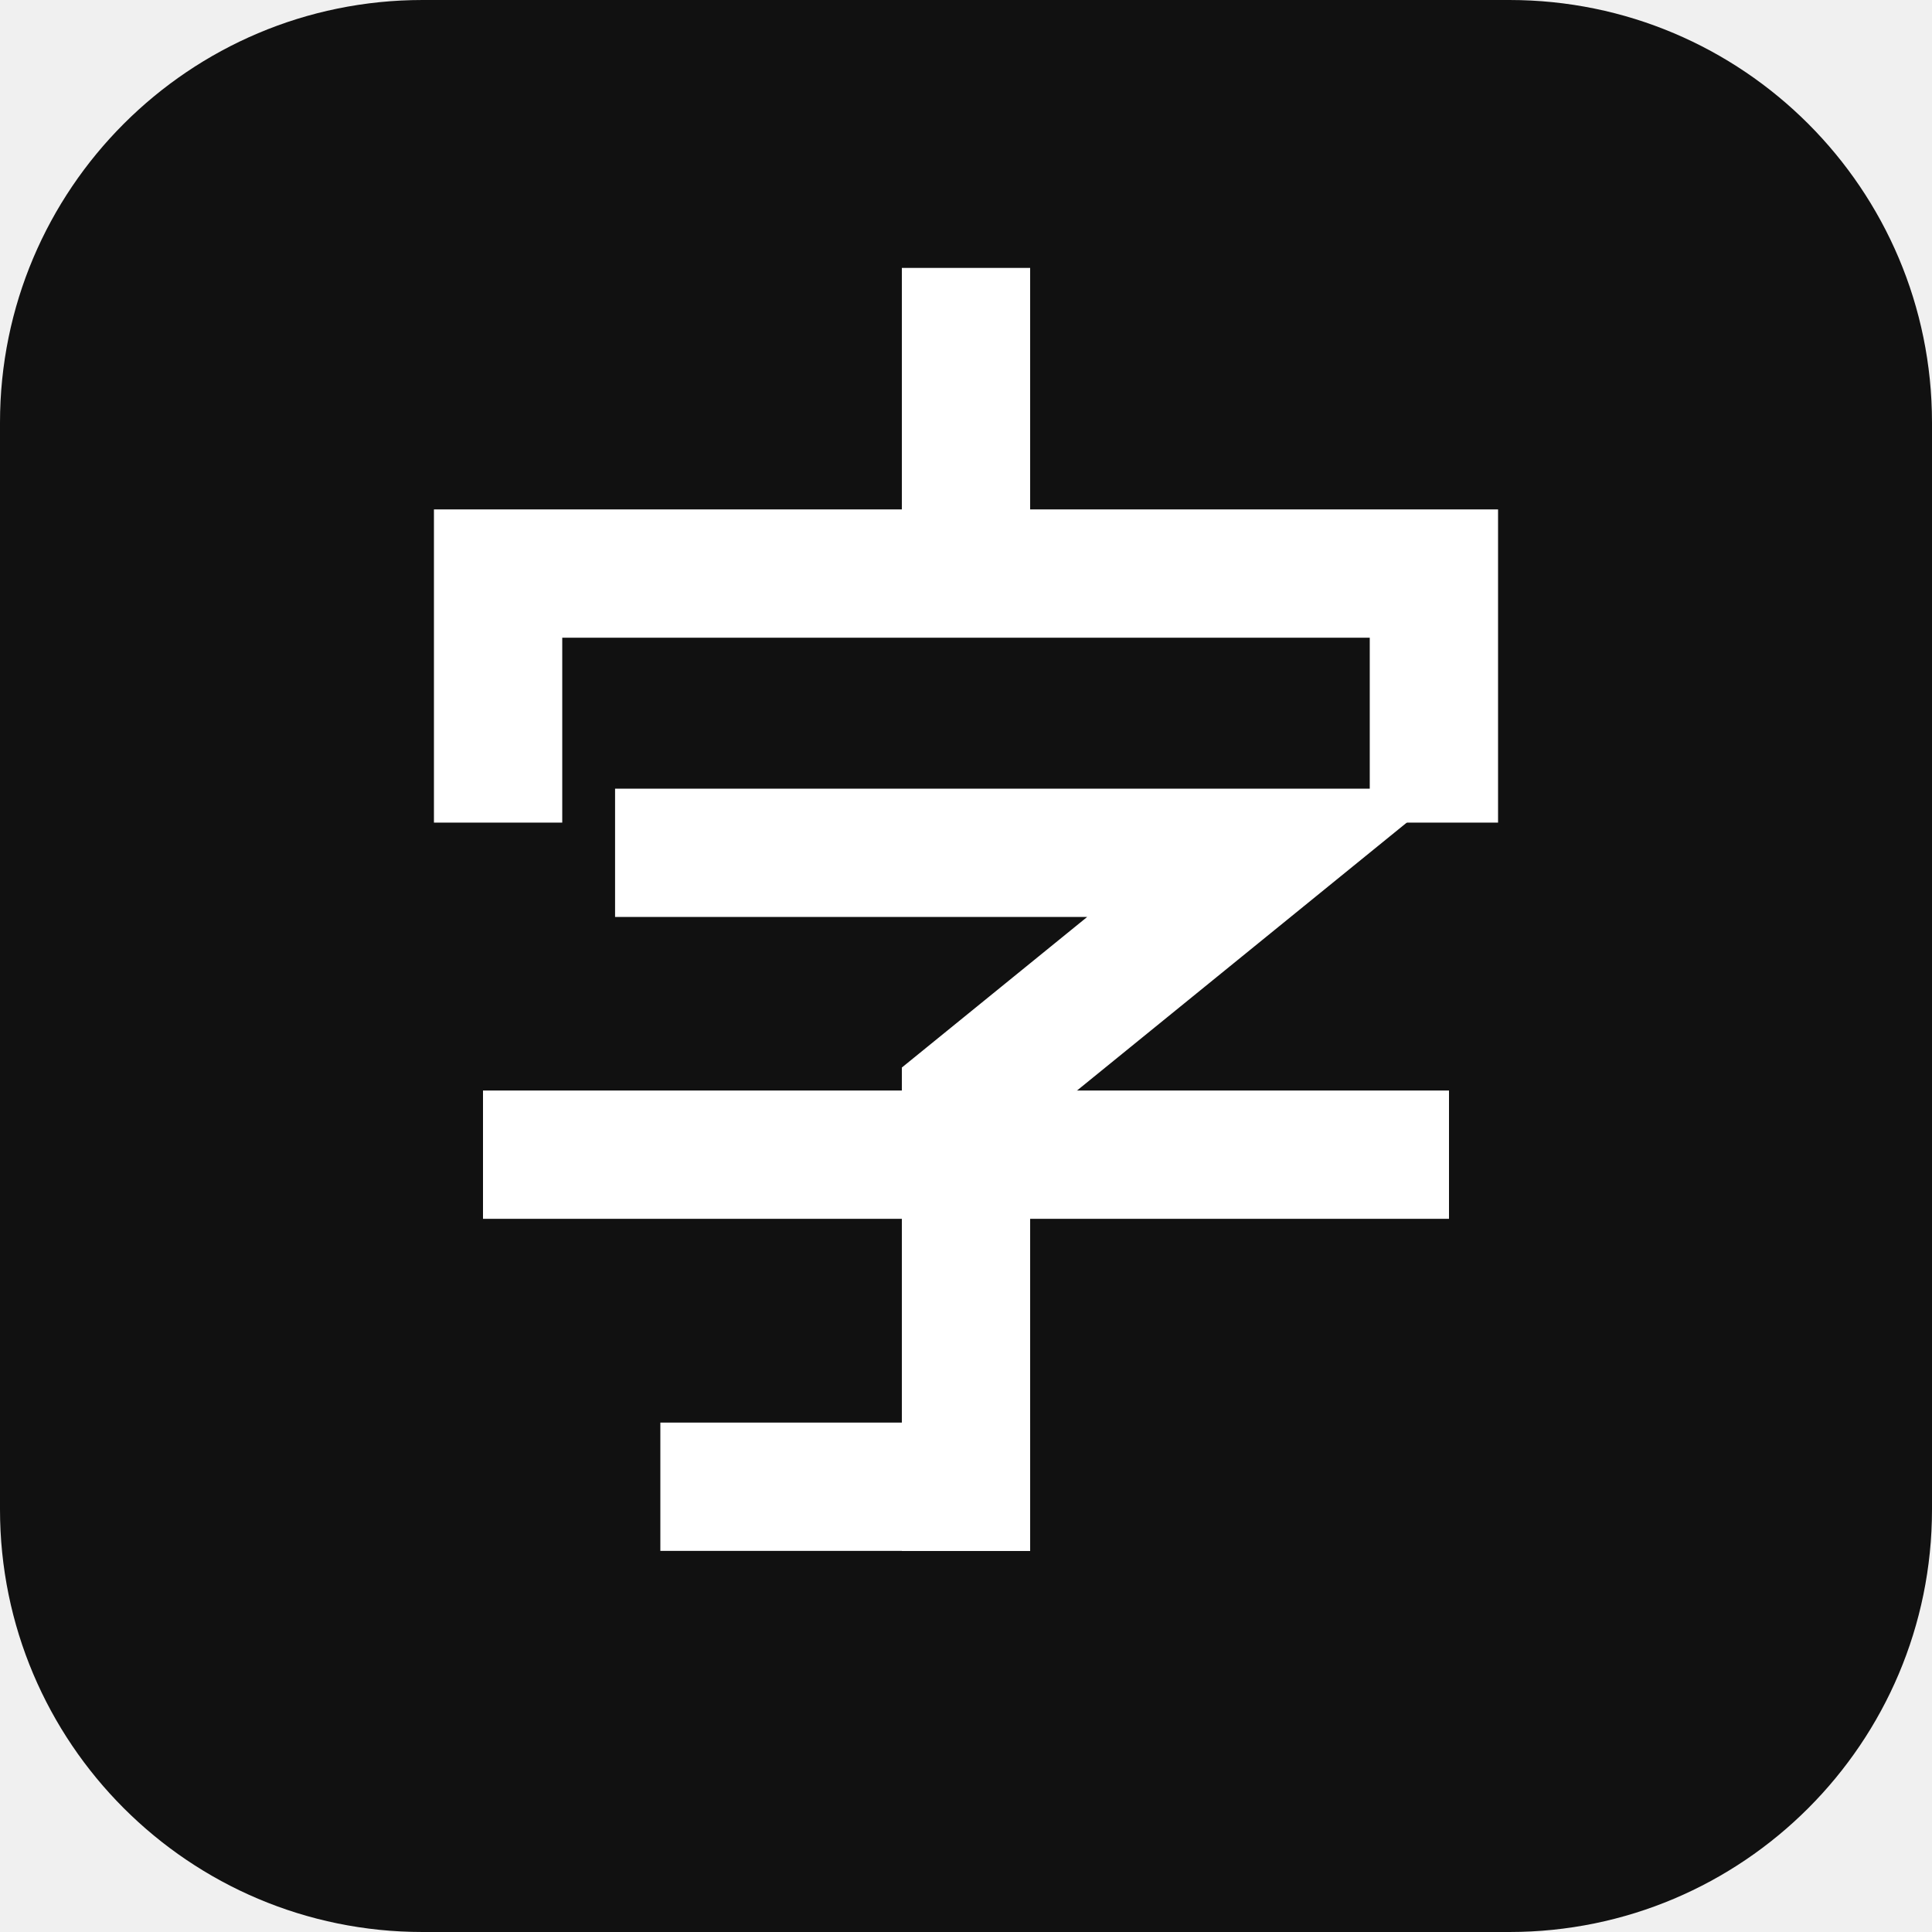
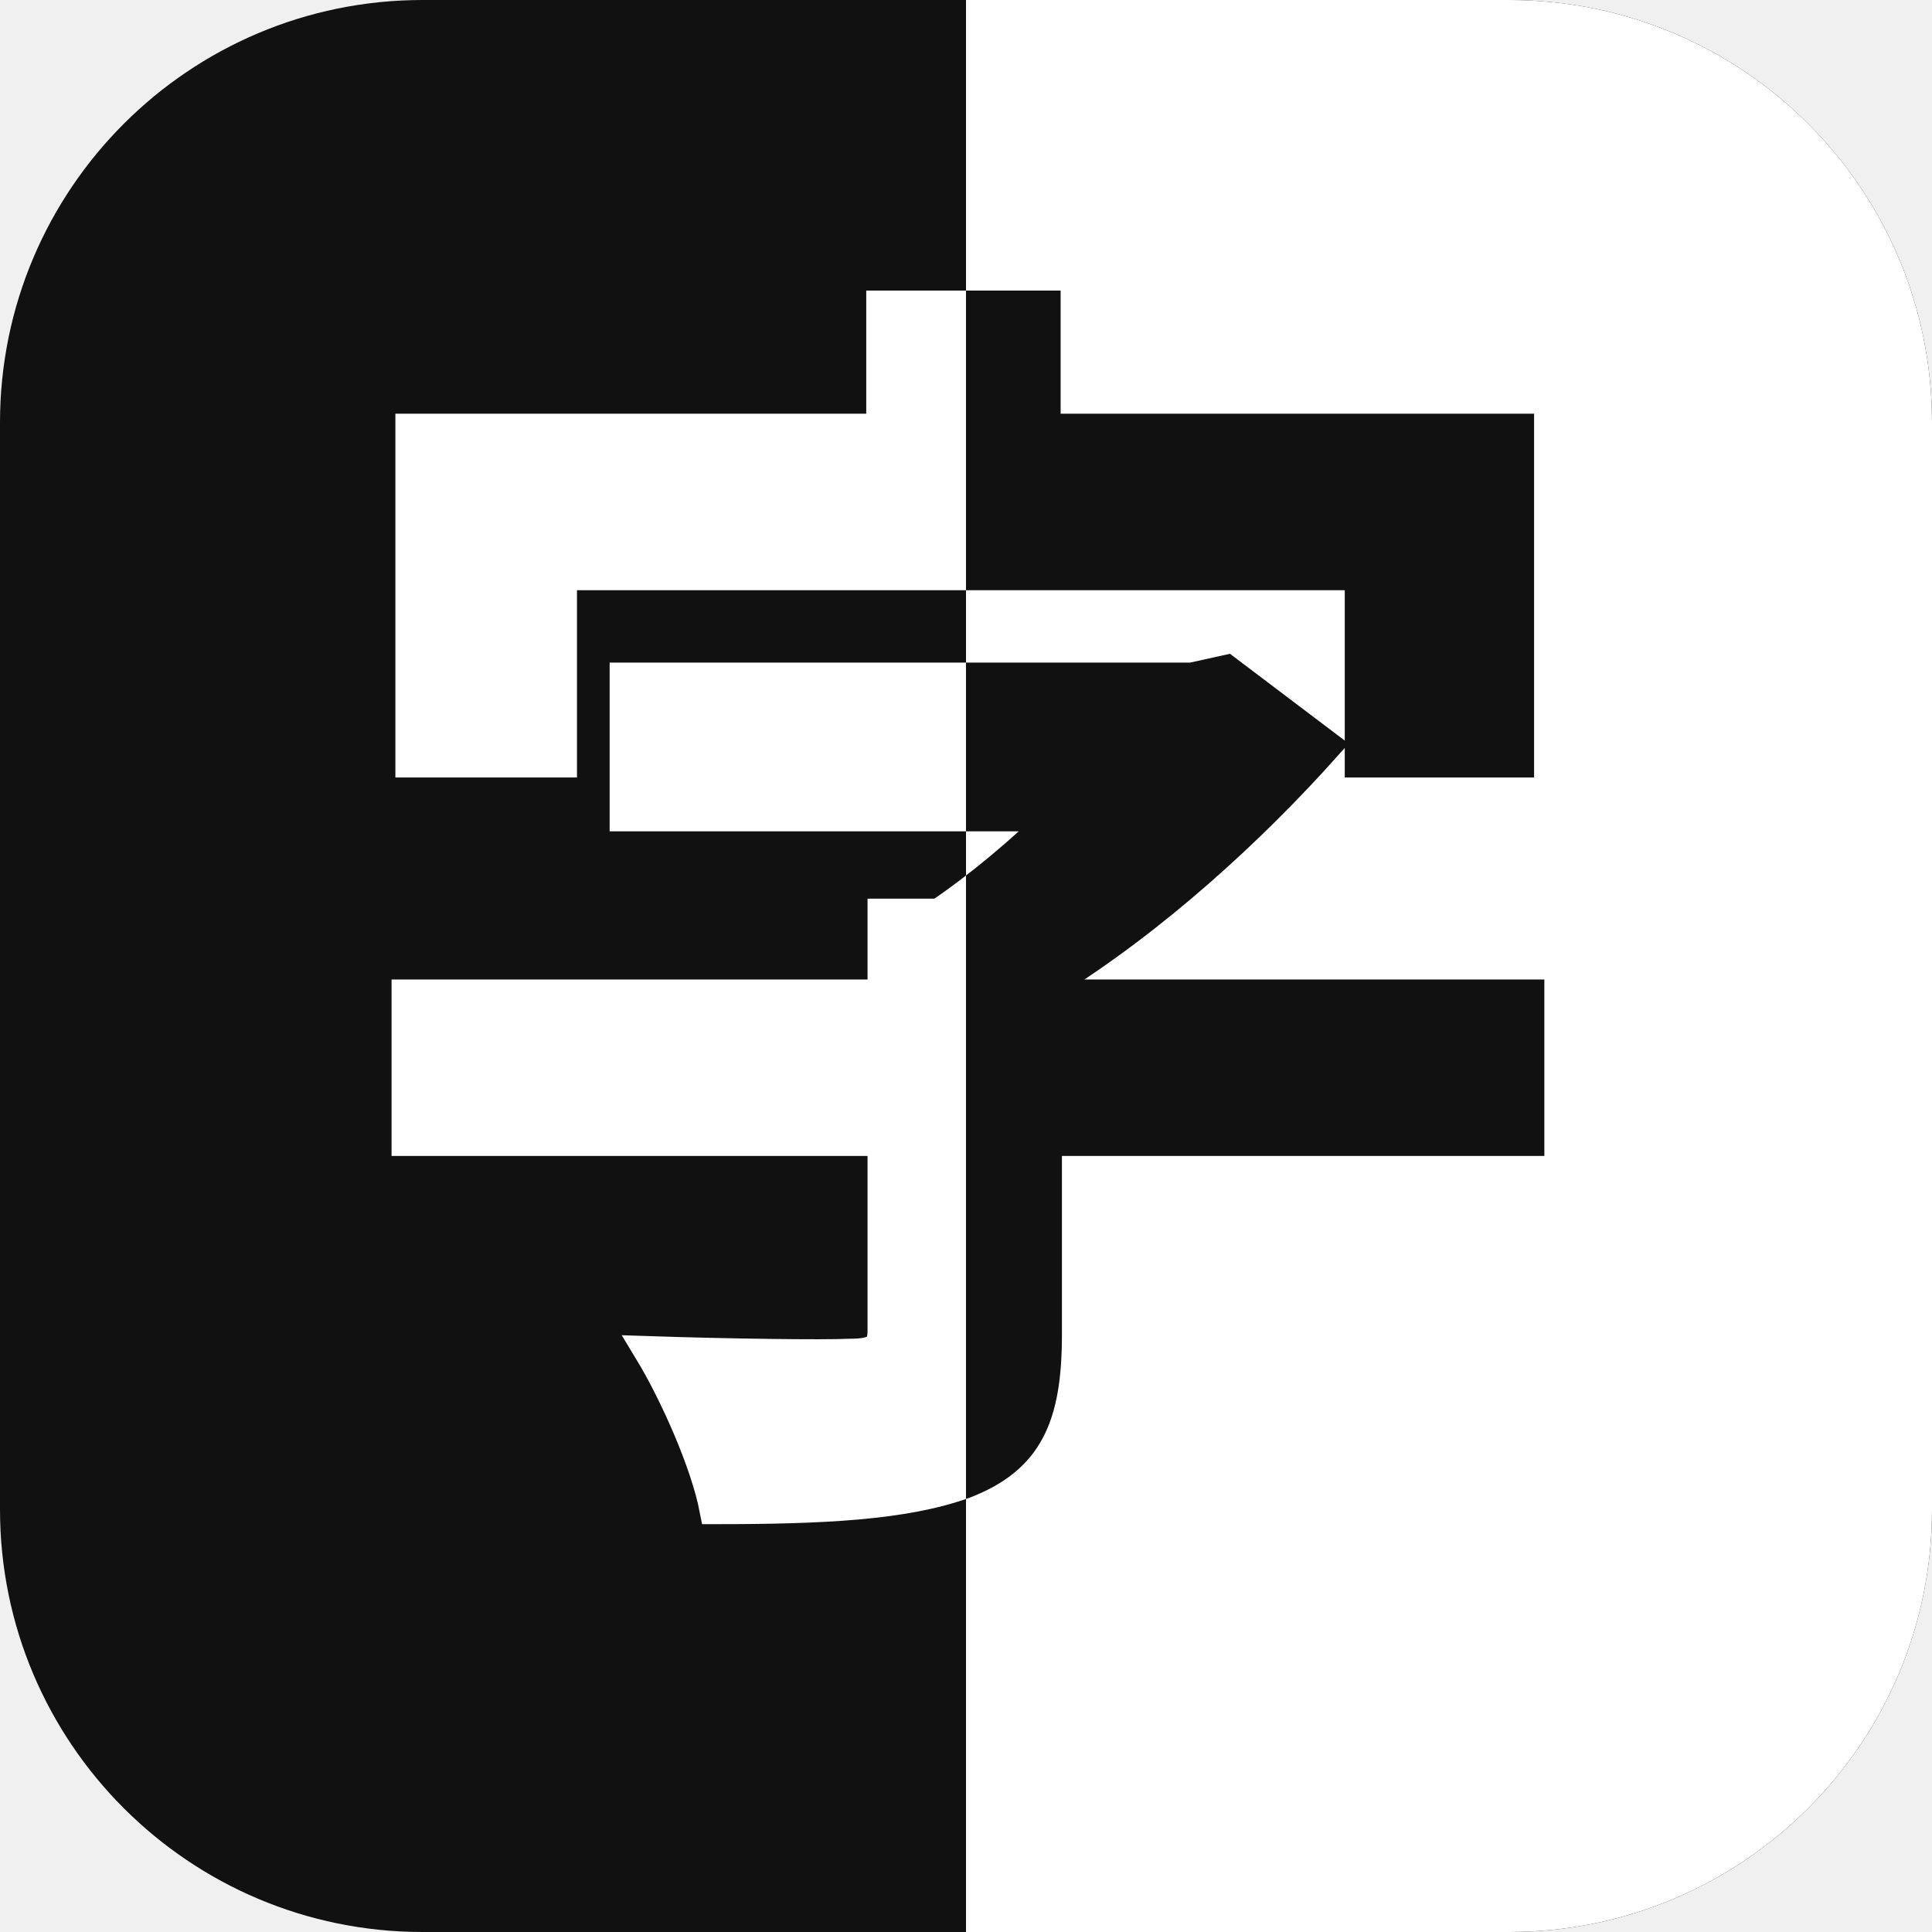
<svg xmlns="http://www.w3.org/2000/svg" viewBox="0 0 512 512">
+   <defs>
+     <clipPath id="round">
+       <rect width="512" height="512" rx="112" />
+     </clipPath>
+     <clipPath id="right">
+       <rect x="256" width="256" height="512" />
+     </clipPath>
+   </defs>
  <rect width="512" height="512" rx="112" fill="#111111" />
-   <g fill="none" stroke="#ffffff" stroke-linecap="square" stroke-linejoin="miter">
-     <path d="M256 88v36" stroke-width="34" />
-     <path d="M132 201v-49h248v49" stroke-width="34" />
-     <path d="M180 226h156l-80 65v103" stroke-width="34" />
-     <path d="M145 306h222" stroke-width="34" />
-     <path d="M256 394h-64" stroke-width="34" />
-   </g>
+   <rect x="256" width="256" height="512" fill="#ffffff" clip-path="url(#round)" />
+   <text x="256" y="370" text-anchor="middle" font-family="Noto Serif SC, Songti SC, STSong, SimSun, serif" font-size="340" font-weight="900" fill="#ffffff" stroke="#ffffff" stroke-width="8" paint-order="stroke">字</text>
+   <text x="256" y="370" text-anchor="middle" font-family="Noto Serif SC, Songti SC, STSong, SimSun, serif" font-size="340" font-weight="900" fill="#111111" stroke="#111111" stroke-width="8" paint-order="stroke" clip-path="url(#right)">字</text>
</svg>
